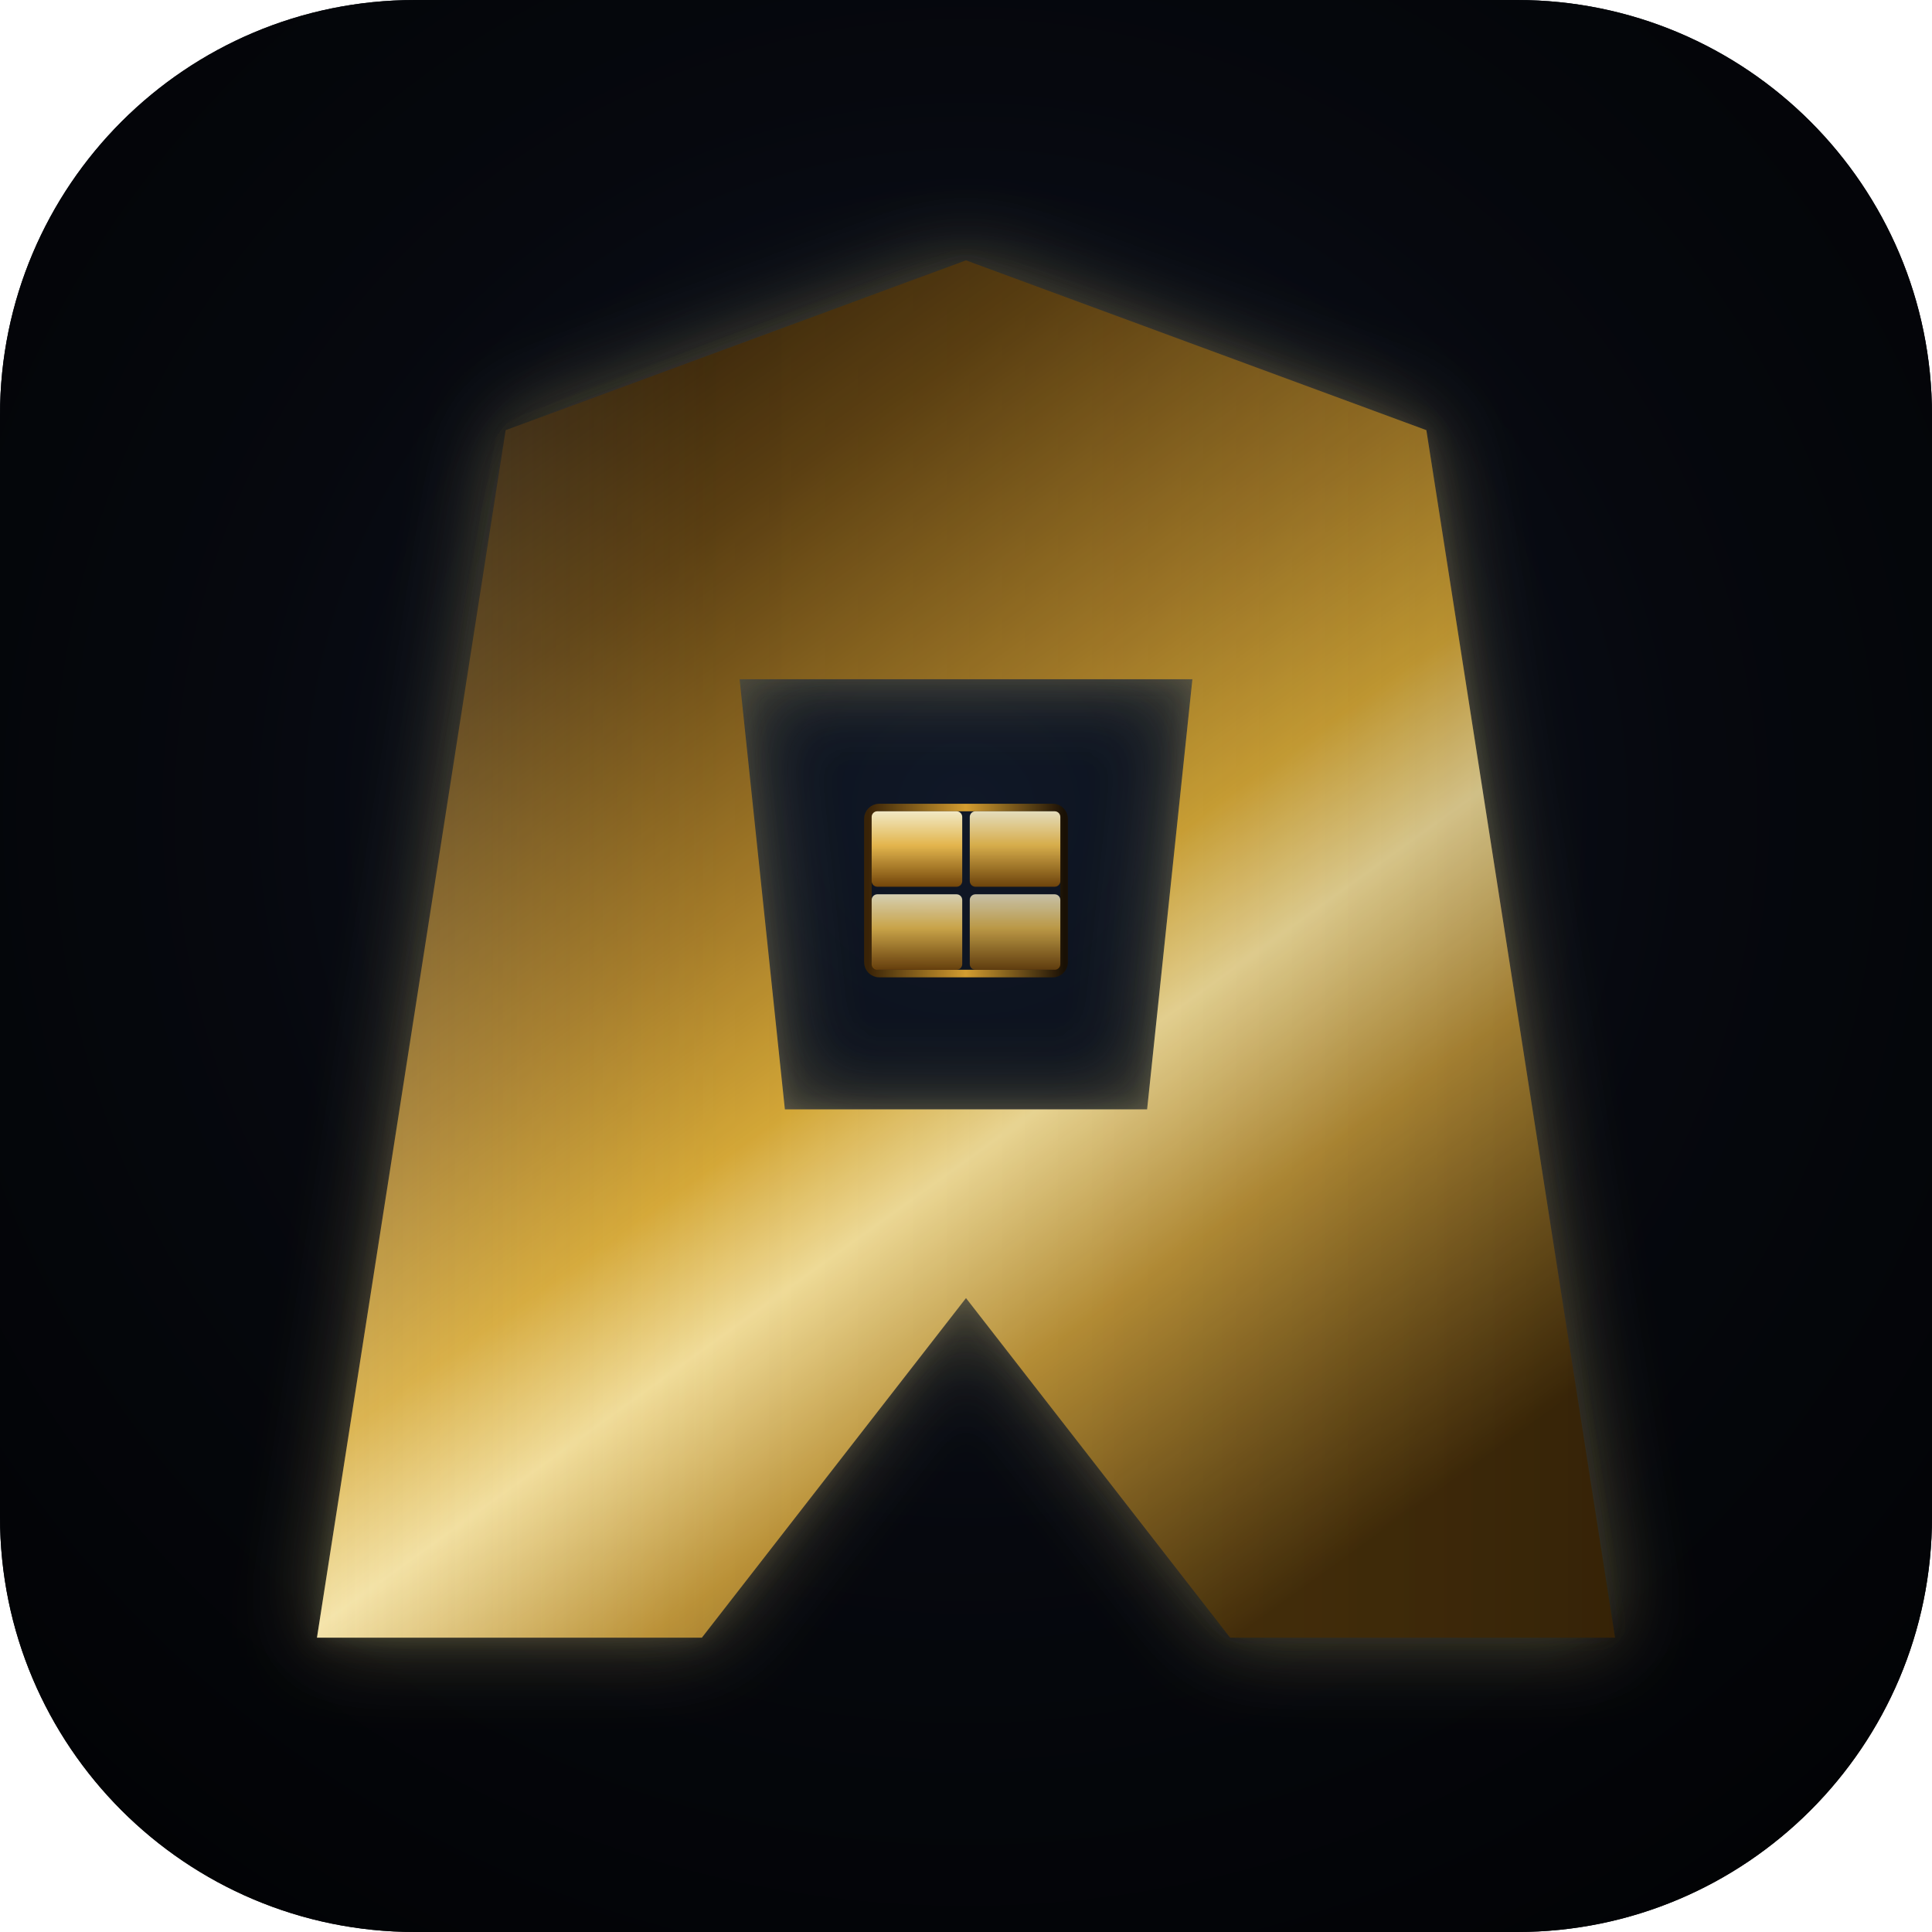
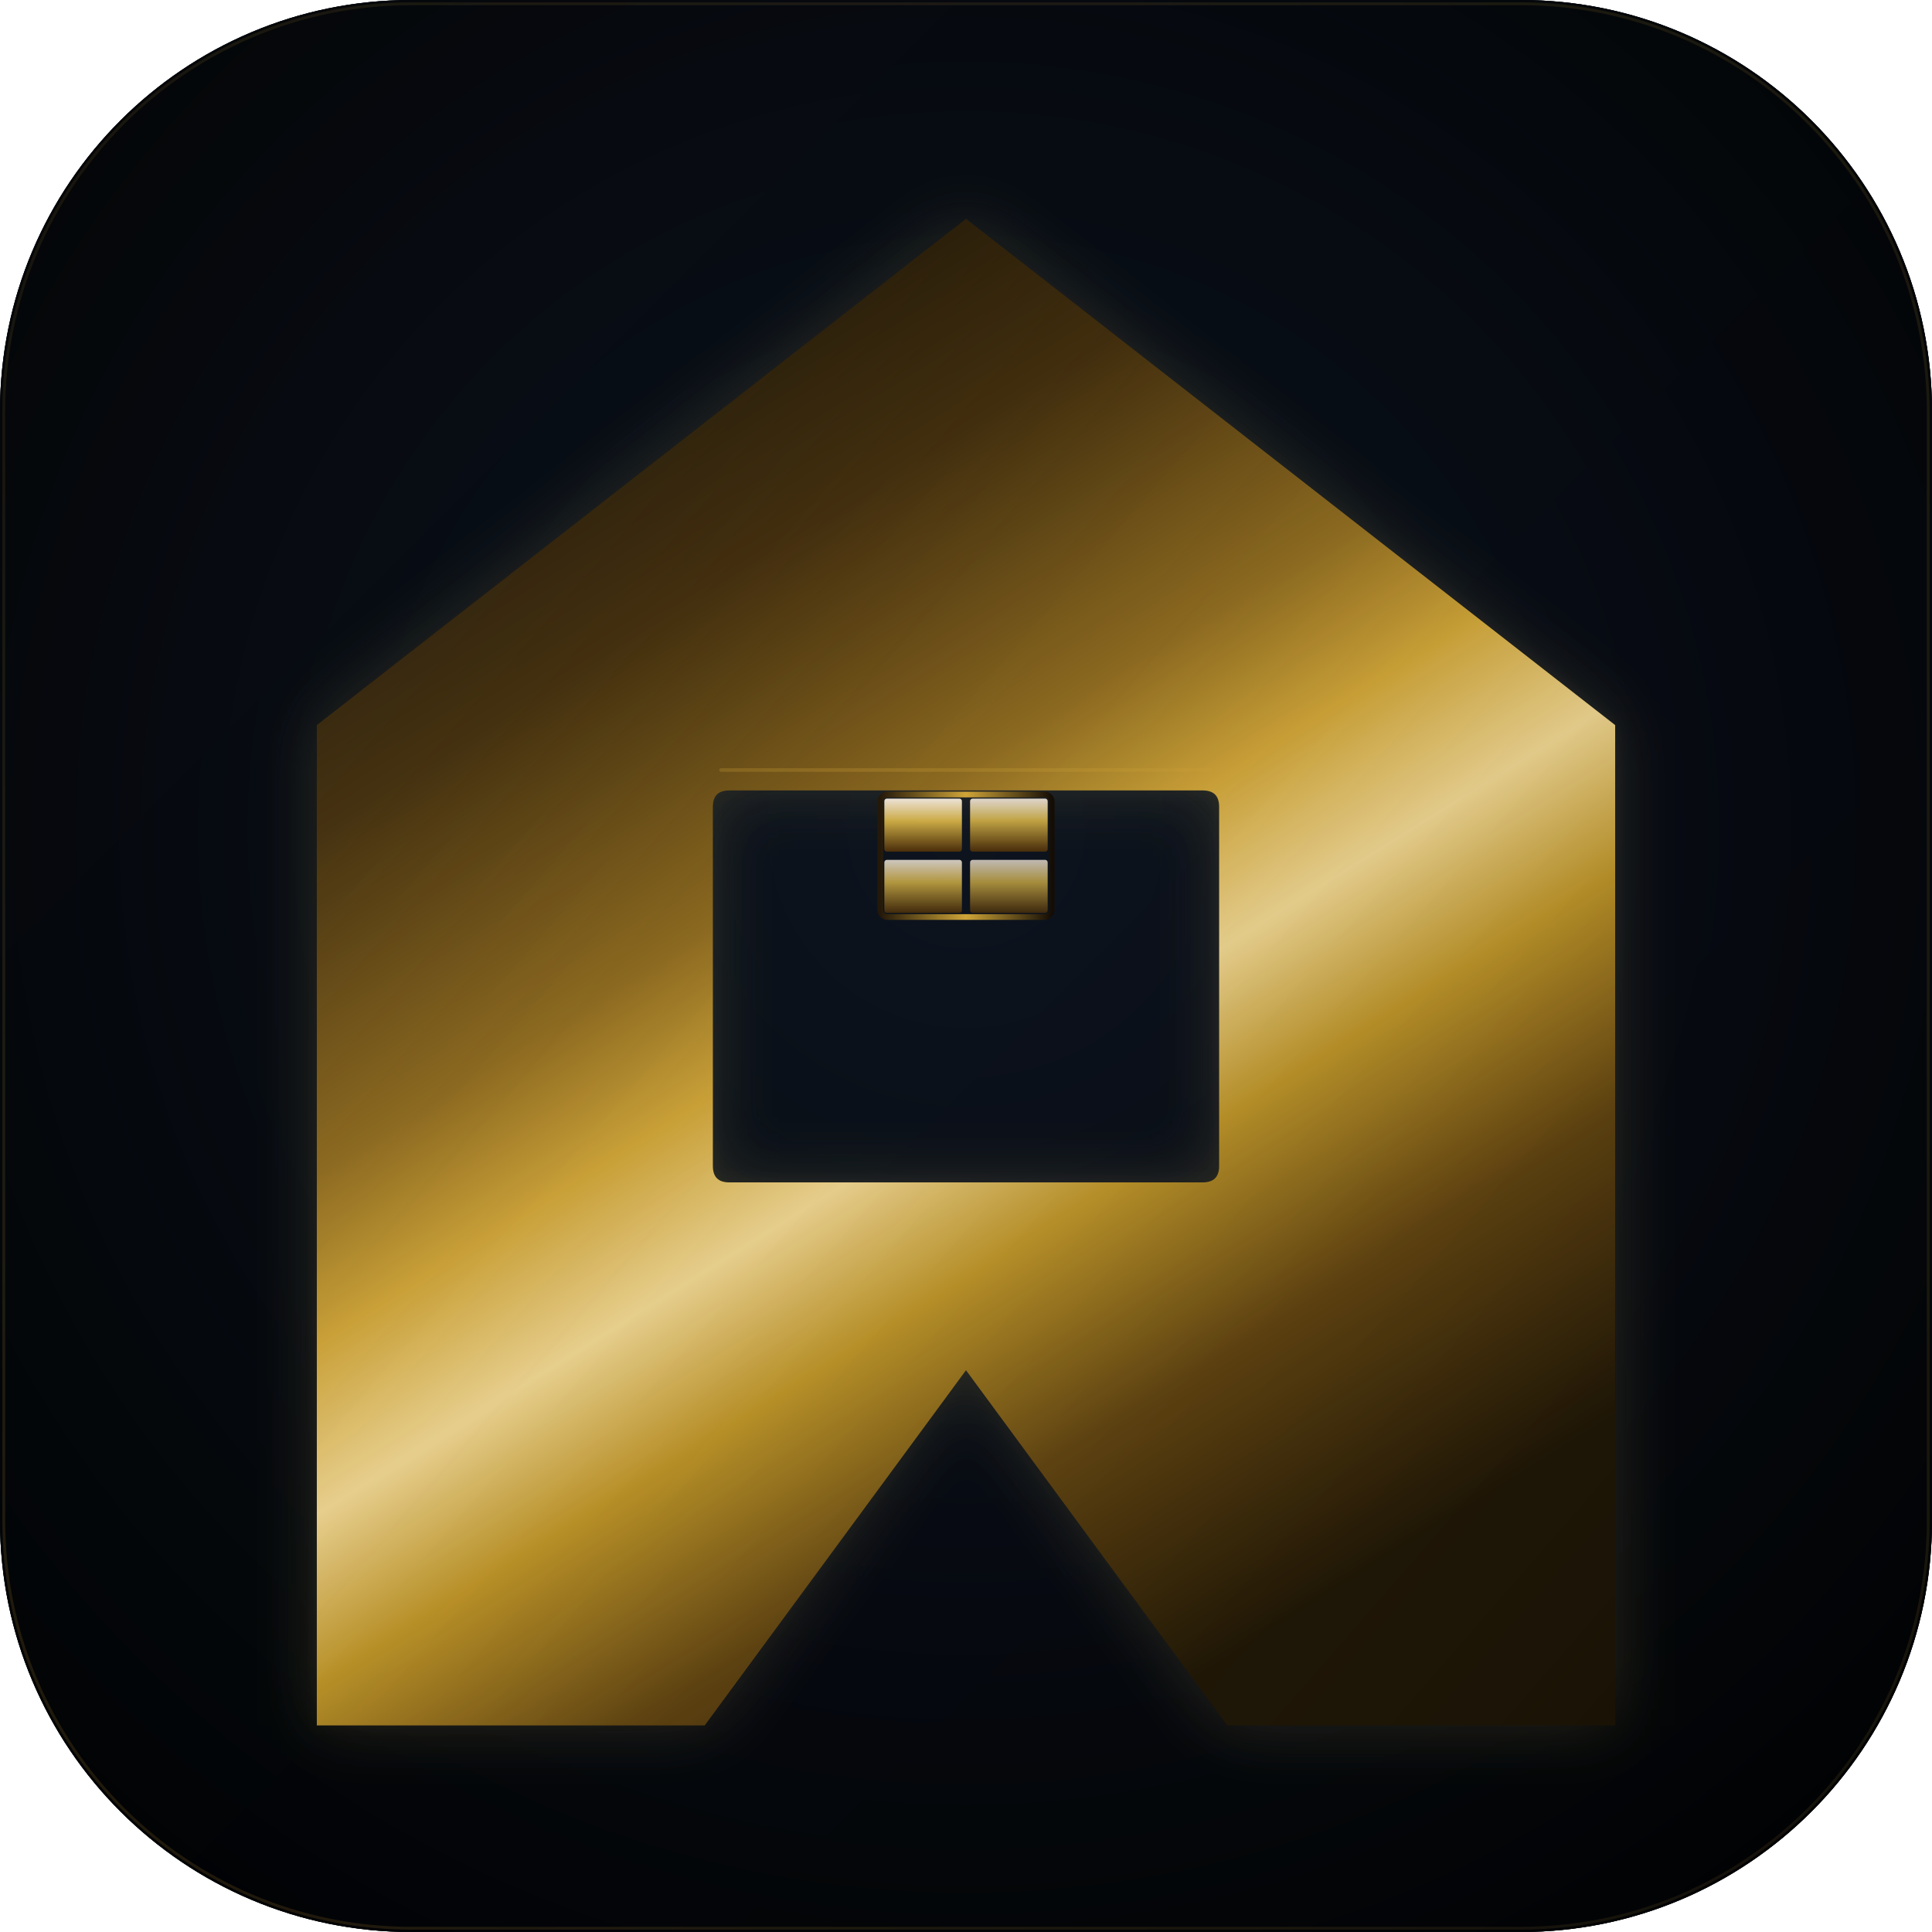
<svg xmlns="http://www.w3.org/2000/svg" width="1024" height="1024" viewBox="0 0 1024 1024" role="img" aria-label="Emlak Master app icon">
  <defs>
-     <radialGradient id="bgRadial" cx="50%" cy="42%" r="75%">
-       <stop offset="0%" stop-color="#101828" />
-       <stop offset="50%" stop-color="#06080e" />
-       <stop offset="100%" stop-color="#010203" />
+     <radialGradient id="emBgV" cx="50%" cy="43%" r="74%">
+       <stop offset="0%" stop-color="#0e1420" />
+       <stop offset="55%" stop-color="#060a10" />
+       <stop offset="100%" stop-color="#000000" />
    </radialGradient>
-     <linearGradient id="bgEdge" x1="0%" y1="0%" x2="100%" y2="100%">
-       <stop offset="0%" stop-color="#0c1018" />
-       <stop offset="100%" stop-color="#020305" />
+     <linearGradient id="emBgLin" x1="0%" y1="0%" x2="100%" y2="100%">
+       <stop offset="0%" stop-color="#0a1018" />
+       <stop offset="100%" stop-color="#000000" />
    </linearGradient>
-     <linearGradient id="goldMain" x1="20%" y1="6%" x2="80%" y2="94%">
-       <stop offset="0%" stop-color="#261808" />
-       <stop offset="16%" stop-color="#523810" />
-       <stop offset="38%" stop-color="#a07828" />
-       <stop offset="52%" stop-color="#d4a838" />
-       <stop offset="62%" stop-color="#f2e0a0" />
-       <stop offset="76%" stop-color="#b89038" />
-       <stop offset="100%" stop-color="#3d2808" />
+     <linearGradient id="emGold" x1="26%" y1="6%" x2="74%" y2="94%">
+       <stop offset="0%" stop-color="#181004" />
+       <stop offset="18%" stop-color="#3d2a0c" />
+       <stop offset="38%" stop-color="#8a6820" />
+       <stop offset="48%" stop-color="#c9a038" />
+       <stop offset="58%" stop-color="#e8d090" />
+       <stop offset="68%" stop-color="#b89028" />
+       <stop offset="82%" stop-color="#5c4010" />
+       <stop offset="100%" stop-color="#1c1406" />
    </linearGradient>
-     <linearGradient id="goldBevel" x1="0%" y1="0%" x2="100%" y2="0%">
-       <stop offset="0%" stop-color="#fff8e0" stop-opacity="0.5" />
-       <stop offset="30%" stop-color="#d4a030" stop-opacity="0.18" />
-       <stop offset="100%" stop-color="#140c02" stop-opacity="0.5" />
+     <linearGradient id="emSheen" x1="0%" y1="0%" x2="100%" y2="100%">
+       <stop offset="0%" stop-color="#fff0d0" stop-opacity="0.28" />
+       <stop offset="38%" stop-color="#c9a028" stop-opacity="0.06" />
+       <stop offset="100%" stop-color="#080402" stop-opacity="0.38" />
    </linearGradient>
-     <linearGradient id="winGlass" x1="50%" y1="0%" x2="50%" y2="100%">
-       <stop offset="0%" stop-color="#fff6d0" />
-       <stop offset="45%" stop-color="#f0c050" />
-       <stop offset="100%" stop-color="#784808" />
+     <linearGradient id="emWinFill" x1="50%" y1="0%" x2="50%" y2="100%">
+       <stop offset="0%" stop-color="#fff4e8" />
+       <stop offset="42%" stop-color="#dcb848" />
+       <stop offset="100%" stop-color="#503008" />
    </linearGradient>
-     <linearGradient id="winFrame" x1="0%" y1="50%" x2="100%" y2="50%">
-       <stop offset="0%" stop-color="#3a2406" />
-       <stop offset="50%" stop-color="#d8a030" />
-       <stop offset="100%" stop-color="#1a1004" />
+     <linearGradient id="emWinStroke" x1="0%" y1="50%" x2="100%" y2="50%">
+       <stop offset="0%" stop-color="#241808" />
+       <stop offset="50%" stop-color="#d4a838" />
+       <stop offset="100%" stop-color="#140c04" />
    </linearGradient>
-     <filter id="haloGold" x="-28%" y="-28%" width="156%" height="156%">
-       <feGaussianBlur in="SourceGraphic" stdDeviation="22" result="b" />
-       <feColorMatrix in="b" type="matrix" values="1 0.72 0.28 0 0  0.88 0.52 0.12 0 0  0.35 0.2 0.05 0 0  0 0 0 0.5 0" />
+     <filter id="emHalo" x="-26%" y="-26%" width="152%" height="152%">
+       <feGaussianBlur in="SourceGraphic" stdDeviation="16" result="b" />
+       <feColorMatrix in="b" type="matrix" values="1 0.55 0.18 0 0  0.82 0.48 0.1 0 0  0.28 0.16 0.04 0 0  0 0 0 0.42 0" />
    </filter>
-     <filter id="softBloom" x="-12%" y="-12%" width="124%" height="124%">
-       <feGaussianBlur stdDeviation="6" result="b" />
-       <feColorMatrix in="b" type="matrix" values="1 0.75 0.35 0 0  0.75 0.55 0.18 0 0  0.35 0.22 0.08 0 0  0 0 0 0.28 0" />
+     <filter id="emBloom" x="-8%" y="-8%" width="116%" height="116%">
+       <feGaussianBlur stdDeviation="3.5" result="b" />
+       <feColorMatrix in="b" type="matrix" values="1 0.48 0.16 0 0  0.62 0.38 0.1 0 0  0.22 0.14 0.04 0 0  0 0 0 0.14 0" />
    </filter>
+     <linearGradient id="emRim" x1="0%" y1="100%" x2="100%" y2="0%">
+       <stop offset="0%" stop-color="#a07828" stop-opacity="0.48" />
+       <stop offset="40%" stop-color="#d4a848" stop-opacity="0.22" />
+       <stop offset="100%" stop-color="#907028" stop-opacity="0.4" />
+     </linearGradient>
  </defs>
-   <rect width="1024" height="1024" rx="220" ry="220" fill="url(#bgEdge)" />
-   <rect width="1024" height="1024" rx="220" ry="220" fill="url(#bgRadial)" opacity="0.98" />
-   <g filter="url(#haloGold)" opacity="0.88">
-     <path fill="#9a7828" fill-rule="evenodd" d="M 168 868 L 268 228 L 512 138 L 756 228 L 856 868 L 652 868 L 512 688 L 372 868 Z              M 392 360 L 632 360 L 608 588 L 416 588 Z" />
-   </g>
-   <g filter="url(#softBloom)" opacity="0.5">
-     <path fill="url(#goldMain)" fill-rule="evenodd" d="M 168 868 L 268 228 L 512 138 L 756 228 L 856 868 L 652 868 L 512 688 L 372 868 Z              M 392 360 L 632 360 L 608 588 L 416 588 Z" />
-   </g>
-   <path fill="url(#goldMain)" fill-rule="evenodd" d="M 168 868 L 268 228 L 512 138 L 756 228 L 856 868 L 652 868 L 512 688 L 372 868 Z            M 392 360 L 632 360 L 608 588 L 416 588 Z" />
-   <path fill="url(#goldBevel)" fill-rule="evenodd" opacity="0.38" d="M 168 868 L 268 228 L 512 138 L 756 228 L 856 868 L 652 868 L 512 688 L 372 868 Z            M 392 360 L 632 360 L 608 588 L 416 588 Z" />
-   <g transform="translate(512, 472)" opacity="0.98">
-     <rect x="-52" y="-44" width="104" height="88" rx="6" fill="none" stroke="url(#winFrame)" stroke-width="4" />
-     <line x1="0" y1="-44" x2="0" y2="44" stroke="url(#winFrame)" stroke-width="2.8" />
-     <line x1="-52" y1="0" x2="52" y2="0" stroke="url(#winFrame)" stroke-width="2.8" />
-     <rect x="-50" y="-42" width="48" height="40" rx="3" fill="url(#winGlass)" opacity="0.96" />
-     <rect x="2" y="-42" width="48" height="40" rx="3" fill="url(#winGlass)" opacity="0.9" />
-     <rect x="-50" y="2" width="48" height="40" rx="3" fill="url(#winGlass)" opacity="0.84" />
-     <rect x="2" y="2" width="48" height="40" rx="3" fill="url(#winGlass)" opacity="0.78" />
+   <rect width="1024" height="1024" rx="218" ry="218" fill="#000000" />
+   <rect width="1024" height="1024" rx="218" ry="218" fill="url(#emBgLin)" />
+   <rect width="1024" height="1024" rx="218" ry="218" fill="url(#emBgV)" opacity="0.93" />
+   <rect x="2" y="2" width="1020" height="1020" rx="216" ry="216" fill="none" stroke="url(#emRim)" stroke-width="1.5" opacity="0.42" />
+   <g transform="translate(512, 512) scale(1.082) translate(-512, -512)">
+     <g filter="url(#emHalo)" opacity="0.68">
+       <path fill="#705018" fill-rule="evenodd" d="         M 194 884 L 194 394 L 512 146 L 830 394 L 830 884 L 640 884 L 512 710 L 384 884 Z         M 396 426 L 628 426 Q 636 426 636 434 L 636 610 Q 636 618 628 618 L 396 618 Q 388 618 388 610 L 388 434 Q 388 426 396 426 Z" />
+     </g>
+     <g filter="url(#emBloom)" opacity="0.34">
+       <path fill="url(#emGold)" fill-rule="evenodd" d="         M 194 884 L 194 394 L 512 146 L 830 394 L 830 884 L 640 884 L 512 710 L 384 884 Z         M 396 426 L 628 426 Q 636 426 636 434 L 636 610 Q 636 618 628 618 L 396 618 Q 388 618 388 610 L 388 434 Q 388 426 396 426 Z" />
+     </g>
+     <path fill="url(#emGold)" fill-rule="evenodd" d="       M 194 884 L 194 394 L 512 146 L 830 394 L 830 884 L 640 884 L 512 710 L 384 884 Z       M 396 426 L 628 426 Q 636 426 636 434 L 636 610 Q 636 618 628 618 L 396 618 Q 388 618 388 610 L 388 434 Q 388 426 396 426 Z" />
+     <path fill="url(#emSheen)" fill-rule="evenodd" opacity="0.32" d="       M 194 884 L 194 394 L 512 146 L 830 394 L 830 884 L 640 884 L 512 710 L 384 884 Z       M 396 426 L 628 426 Q 636 426 636 434 L 636 610 Q 636 618 628 618 L 396 618 Q 388 618 388 610 L 388 434 Q 388 426 396 426 Z" />
+     <path d="M 392 416 L 632 416" stroke="#c9a038" stroke-opacity="0.28" stroke-width="1.75" stroke-linecap="round" />
+     <g transform="translate(512, 458)" opacity="0.97">
+       <rect x="-42" y="-30" width="84" height="60" rx="3.5" fill="none" stroke="url(#emWinStroke)" stroke-width="2.8" />
+       <line x1="0" y1="-30" x2="0" y2="30" stroke="url(#emWinStroke)" stroke-width="2" />
+       <line x1="-42" y1="0" x2="42" y2="0" stroke="url(#emWinStroke)" stroke-width="2" />
+       <rect x="-40" y="-28" width="38" height="26" rx="1.25" fill="url(#emWinFill)" opacity="0.94" />
+       <rect x="2" y="-28" width="38" height="26" rx="1.25" fill="url(#emWinFill)" opacity="0.88" />
+       <rect x="-40" y="2" width="38" height="26" rx="1.25" fill="url(#emWinFill)" opacity="0.82" />
+       <rect x="2" y="2" width="38" height="26" rx="1.25" fill="url(#emWinFill)" opacity="0.76" />
+     </g>
  </g>
</svg>
